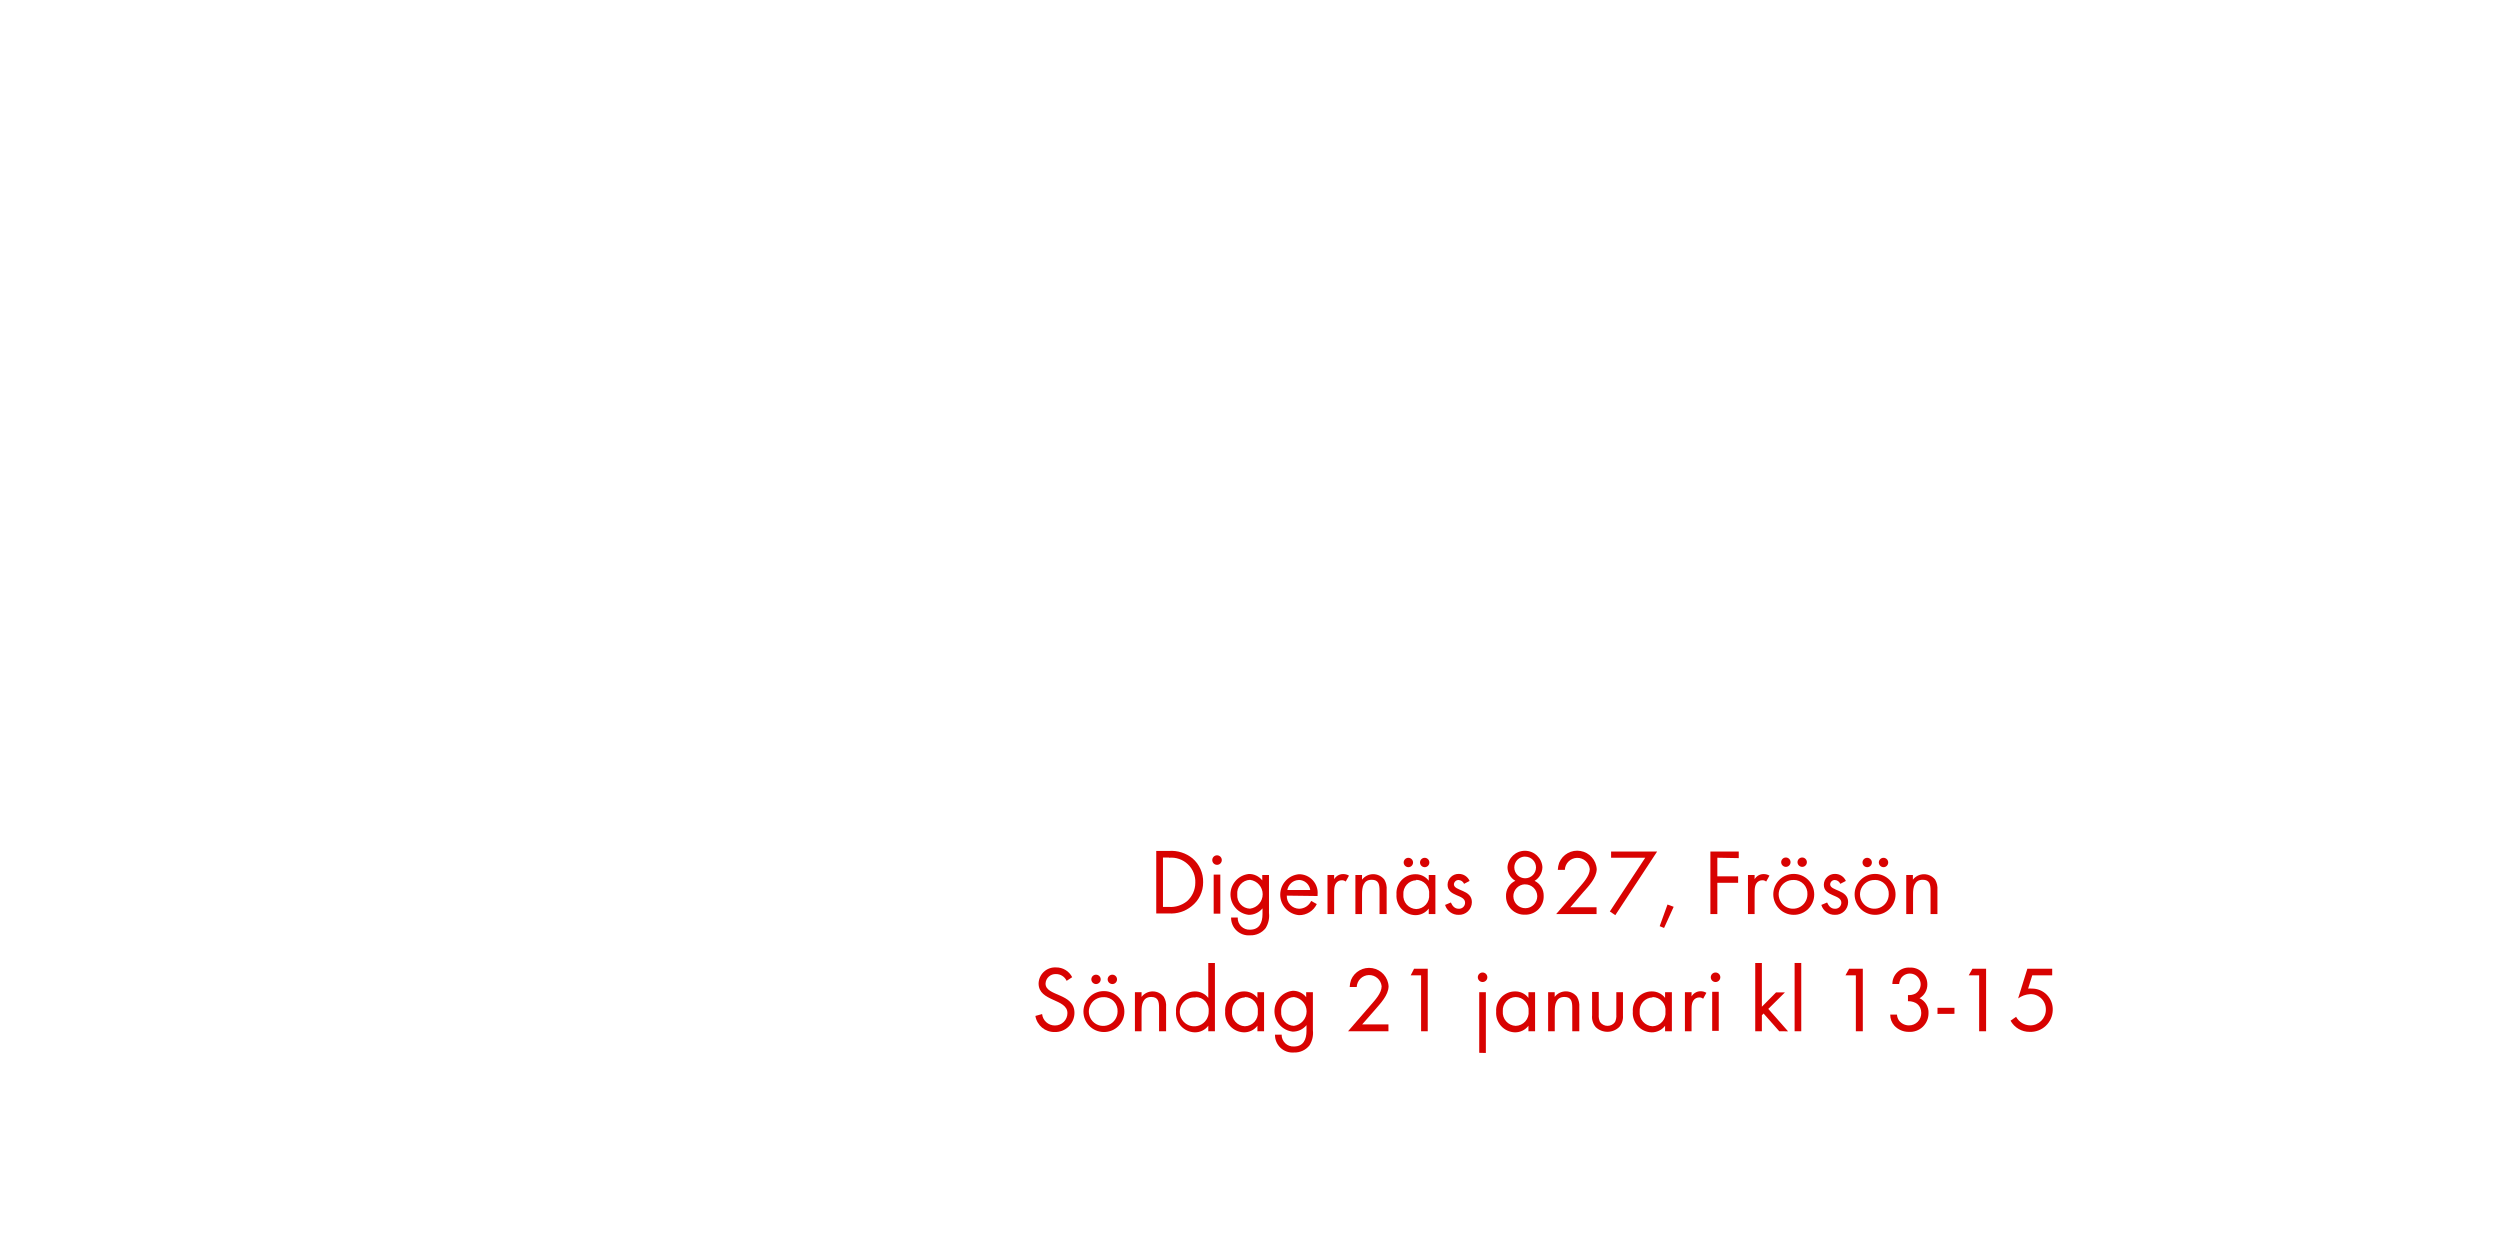
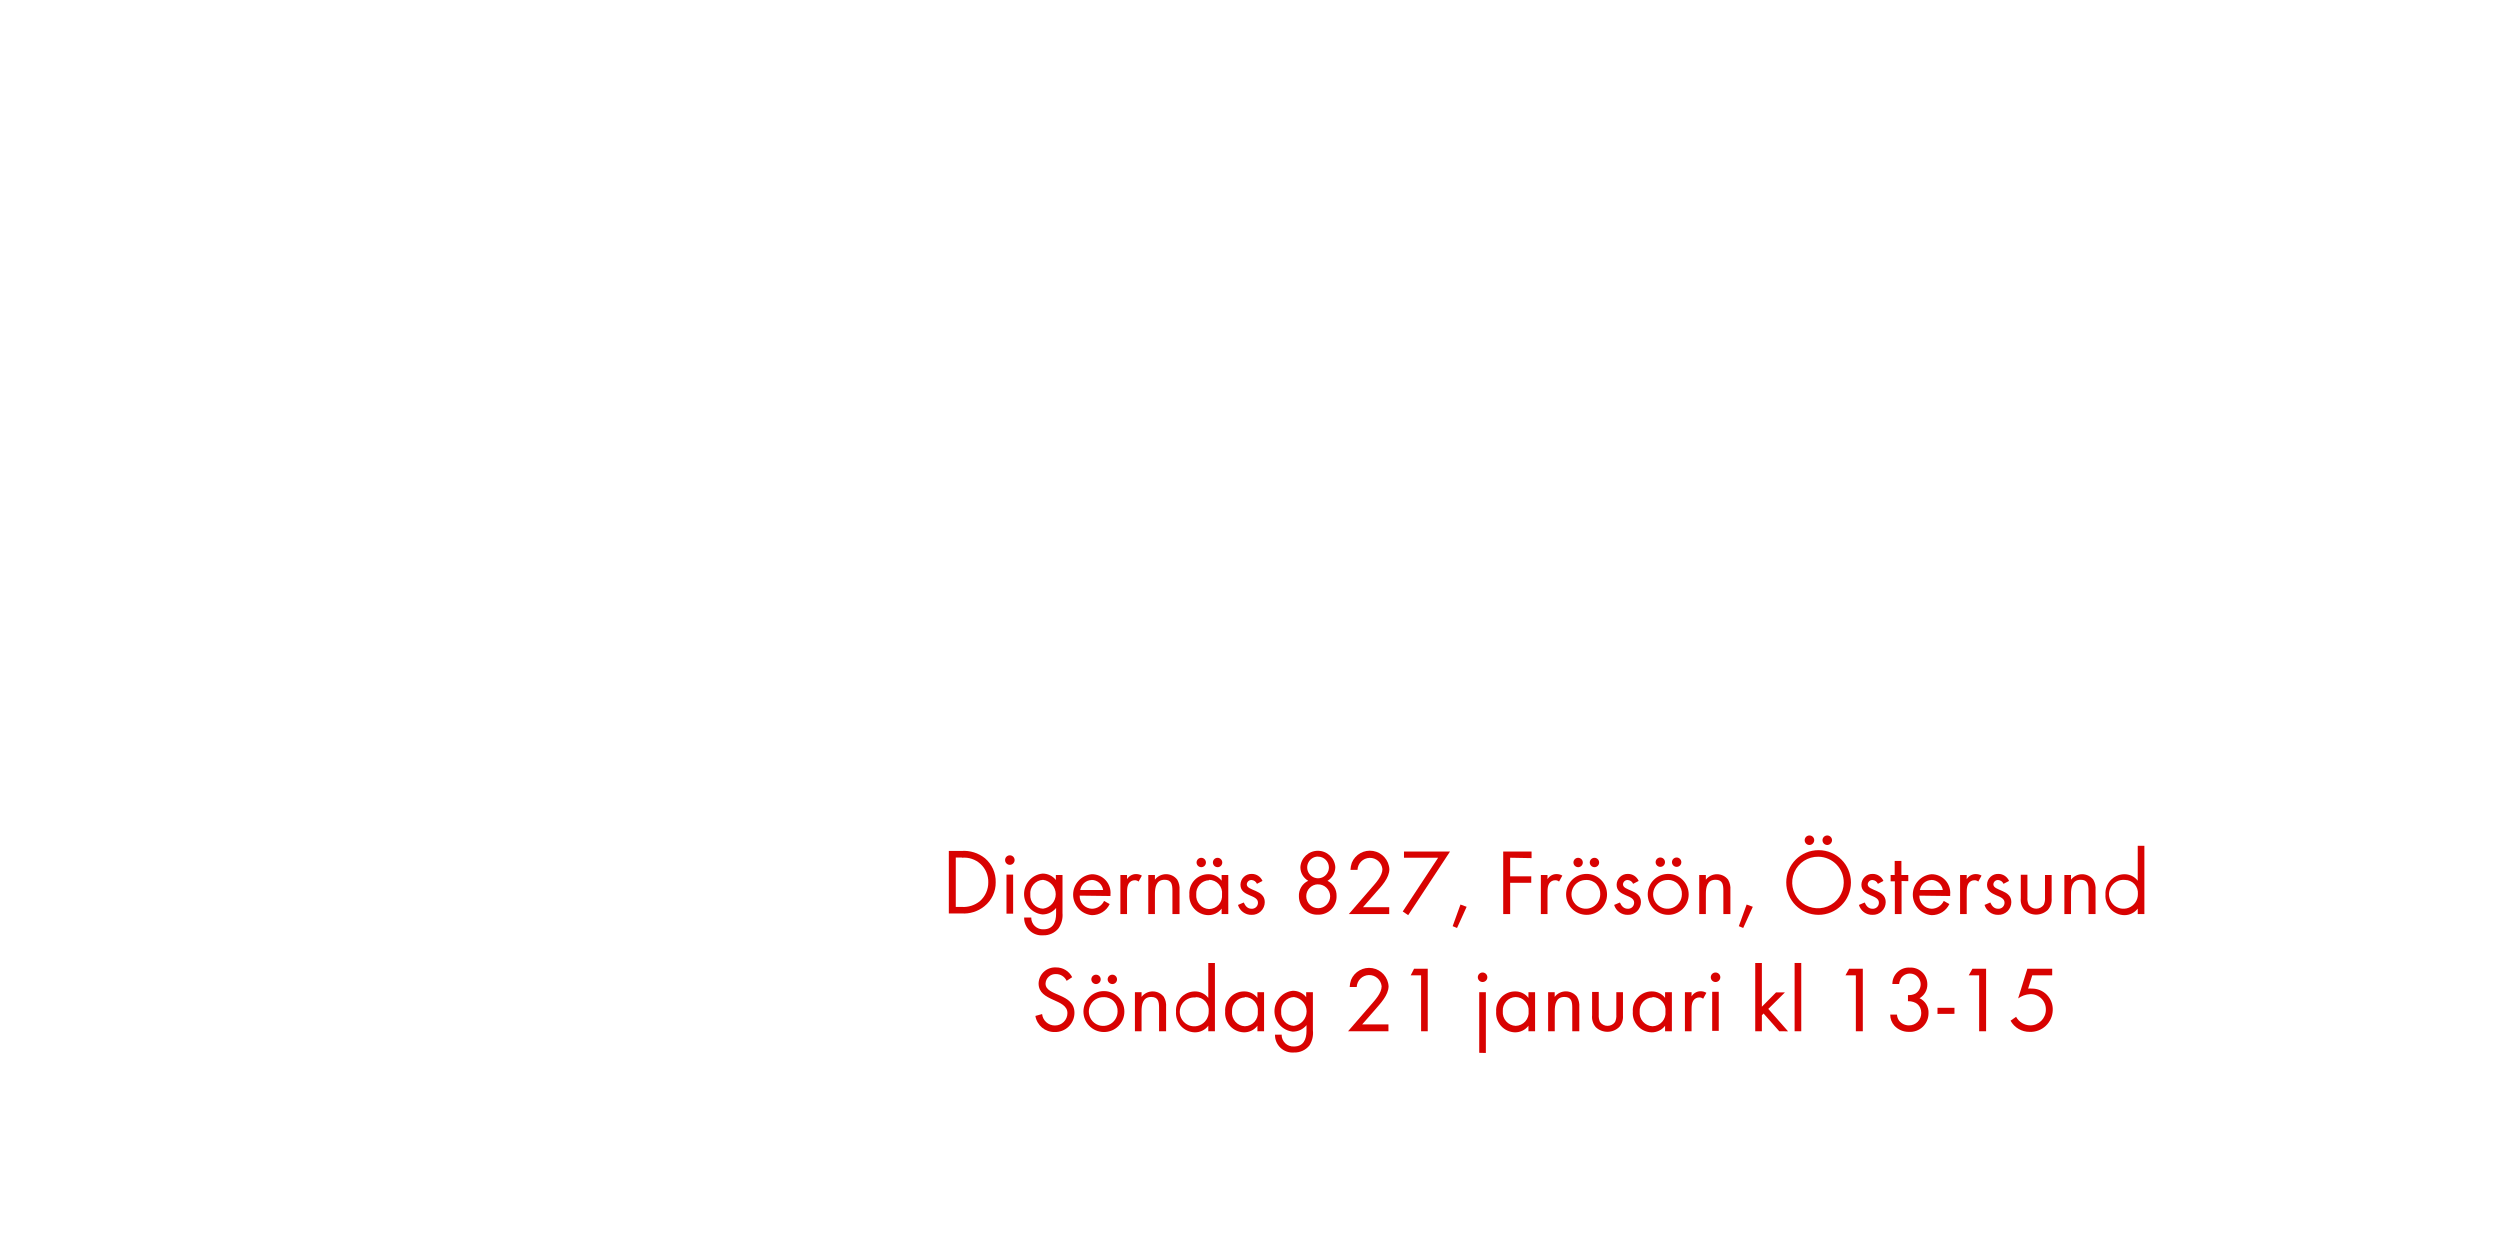
<svg xmlns="http://www.w3.org/2000/svg" id="Layer_1" data-name="Layer 1" viewBox="0 0 320 160">
  <defs>
    <style>.cls-1{fill:#d80201;}</style>
  </defs>
-   <path class="cls-1" d="M152.52,116a4.16,4.16,0,0,1-2.93.92H148v-8h1.63a4.29,4.29,0,0,1,3,.94,3.9,3.9,0,0,1,1.37,3.07A3.84,3.84,0,0,1,152.52,116Zm-2.88-6.24h-.78v6.33h.78a3.35,3.35,0,0,0,2.29-.73A3.15,3.15,0,0,0,153,113,3.08,3.08,0,0,0,149.64,109.79Z" />
-   <path class="cls-1" d="M155.78,110.7a.61.61,0,1,1,.61-.61A.61.61,0,0,1,155.78,110.7Zm-.43,6.25v-5h.85v5Z" />
-   <path class="cls-1" d="M162,118.8a2.41,2.41,0,0,1-2,.92,2.24,2.24,0,0,1-2.42-2.28h.85A1.49,1.49,0,0,0,160,119c1.2,0,1.6-.9,1.6-2v-.73a2.25,2.25,0,0,1-1.75.83,2.63,2.63,0,0,1,0-5.23,2.13,2.13,0,0,1,1.72.82V112h.86v4.87A3,3,0,0,1,162,118.8Zm-2-6.18a1.71,1.71,0,0,0-1.63,1.88,1.68,1.68,0,0,0,1.63,1.81,1.86,1.86,0,0,0,0-3.69Z" />
-   <path class="cls-1" d="M164.71,114.64a1.61,1.61,0,0,0,1.58,1.68,1.72,1.72,0,0,0,1.54-1l.72.4a2.48,2.48,0,0,1-2.28,1.42,2.63,2.63,0,0,1,0-5.24,2.38,2.38,0,0,1,2.38,2.62v.17Zm1.54-2a1.53,1.53,0,0,0-1.47,1.28h2.93A1.49,1.49,0,0,0,166.25,112.63Z" />
-   <path class="cls-1" d="M172.25,112.84a.75.75,0,0,0-.5-.17.92.92,0,0,0-.43.11c-.55.3-.55,1-.55,1.55V117h-.85v-5h.85v.54a1.33,1.33,0,0,1,1.13-.66,1.42,1.42,0,0,1,.77.2Z" />
-   <path class="cls-1" d="M176.58,117V114c0-.78-.11-1.39-1-1.39-1.1,0-1.24,1-1.24,1.83V117h-.85v-5h.85v.6a1.8,1.8,0,0,1,2.86,0,2.28,2.28,0,0,1,.29,1.32V117Z" />
-   <path class="cls-1" d="M182.88,117v-.7a2.13,2.13,0,0,1-1.73.84,2.47,2.47,0,0,1-2.4-2.65,2.42,2.42,0,0,1,2.39-2.59,2.1,2.1,0,0,1,1.74.83V112h.85v5Zm-1.61-4.33a1.7,1.7,0,0,0-1.64,1.82,1.72,1.72,0,0,0,1.64,1.87,1.7,1.7,0,0,0,1.66-1.87A1.68,1.68,0,0,0,181.27,112.62Zm-1-1.67a.61.61,0,0,1-.6-.6.6.6,0,1,1,.6.6Zm2.09,0a.61.61,0,0,1-.6-.6.6.6,0,1,1,.6.6Z" />
-   <path class="cls-1" d="M186.71,117.1a1.77,1.77,0,0,1-1.74-1.27l.74-.31c.2.44.48.8,1,.8a.77.77,0,0,0,.82-.78c0-1.08-2.24-.74-2.24-2.29a1.4,1.4,0,0,1,1.45-1.39,1.49,1.49,0,0,1,1.37.9l-.71.37a.8.8,0,0,0-.7-.49.59.59,0,0,0-.6.55c0,.88,2.3.65,2.3,2.28A1.63,1.63,0,0,1,186.71,117.1Z" />
-   <path class="cls-1" d="M195.22,117.08a2.34,2.34,0,0,1-2.45-2.34,2.09,2.09,0,0,1,1.19-2,2,2,0,0,1-1-1.75,2.24,2.24,0,0,1,4.47,0,2.09,2.09,0,0,1-1,1.76,2.07,2.07,0,0,1,1.16,1.93A2.32,2.32,0,0,1,195.22,117.08Zm0-3.89a1.53,1.53,0,1,0,1.55,1.52A1.54,1.54,0,0,0,195.19,113.2Zm0-3.55a1.39,1.39,0,1,0,1.39,1.39A1.39,1.39,0,0,0,195.22,109.65Z" />
-   <path class="cls-1" d="M202.61,114.25,201,116.13h3.36V117h-5.17l2.92-3.37c.54-.62,1.38-1.52,1.38-2.39a1.6,1.6,0,0,0-3.19.1h-.9a3.27,3.27,0,0,1,.17-.9,2.5,2.5,0,0,1,4.81.82C204.34,112.41,203.35,113.42,202.61,114.25Z" />
-   <path class="cls-1" d="M206.76,117.14l-.7-.47,4.53-6.88h-4.37V109h5.89Z" />
-   <path class="cls-1" d="M213,118.78l-.56-.23,1-2.77.79.29Z" />
-   <path class="cls-1" d="M219.82,109.79v2.38h2.66V113h-2.66v4h-.89v-8h3.63v.84Z" />
-   <path class="cls-1" d="M226.07,112.84a.75.75,0,0,0-.5-.17.91.91,0,0,0-.43.11c-.55.3-.55,1-.55,1.55V117h-.85v-5h.85v.54a1.33,1.33,0,0,1,1.13-.66,1.42,1.42,0,0,1,.77.2Z" />
-   <path class="cls-1" d="M229.59,117.1a2.62,2.62,0,1,1,2.63-2.61A2.6,2.6,0,0,1,229.59,117.1Zm0-4.46a1.84,1.84,0,1,0,1.76,1.85A1.75,1.75,0,0,0,229.57,112.63Zm-1-1.68a.61.61,0,0,1-.6-.6.6.6,0,1,1,.6.6Zm2.09,0a.61.61,0,0,1-.6-.6.6.6,0,1,1,.6.6Z" />
-   <path class="cls-1" d="M234.87,117.1a1.77,1.77,0,0,1-1.74-1.27l.74-.31c.2.44.48.8,1,.8a.77.77,0,0,0,.82-.78c0-1.08-2.24-.74-2.24-2.29a1.4,1.4,0,0,1,1.45-1.39,1.49,1.49,0,0,1,1.37.9l-.71.37a.8.8,0,0,0-.7-.49.59.59,0,0,0-.6.55c0,.88,2.3.65,2.3,2.28A1.63,1.63,0,0,1,234.87,117.1Z" />
-   <path class="cls-1" d="M240,117.1a2.62,2.62,0,1,1,2.63-2.61A2.6,2.6,0,0,1,240,117.1Zm0-4.46a1.84,1.84,0,1,0,1.76,1.85A1.75,1.75,0,0,0,240,112.63ZM239,111a.61.61,0,0,1-.6-.6.6.6,0,1,1,.6.6Zm2.09,0a.61.61,0,0,1-.6-.6.6.6,0,1,1,.6.6Z" />
-   <path class="cls-1" d="M247.11,117V114c0-.78-.11-1.39-1-1.39-1.1,0-1.24,1-1.24,1.83V117H244v-5h.85v.6a1.8,1.8,0,0,1,2.85,0,2.28,2.28,0,0,1,.29,1.32V117Z" />
+   <path class="cls-1" d="M126,116a4.16,4.16,0,0,1-2.93.92h-1.62v-8h1.63a4.29,4.29,0,0,1,3,.94,3.9,3.9,0,0,1,1.37,3.07A3.84,3.84,0,0,1,126,116Zm-2.88-6.24h-.78v6.33h.78a3.35,3.35,0,0,0,2.29-.73,3.16,3.16,0,0,0,1.09-2.43A3.08,3.08,0,0,0,123.13,109.79Z" />
+   <path class="cls-1" d="M129.26,110.7a.61.61,0,1,1,.61-.61A.61.61,0,0,1,129.26,110.7Zm-.43,6.25v-5h.85v5Z" />
+   <path class="cls-1" d="M135.51,118.8a2.41,2.41,0,0,1-2,.92,2.24,2.24,0,0,1-2.42-2.28H132a1.49,1.49,0,0,0,1.58,1.51c1.2,0,1.6-.9,1.6-2v-.73a2.25,2.25,0,0,1-1.75.83,2.63,2.63,0,0,1,0-5.23,2.13,2.13,0,0,1,1.72.82V112H136v4.87A3,3,0,0,1,135.51,118.8Zm-2-6.18a1.71,1.71,0,0,0-1.63,1.88,1.68,1.68,0,0,0,1.63,1.81,1.86,1.86,0,0,0,0-3.69Z" />
+   <path class="cls-1" d="M138.2,114.64a1.61,1.61,0,0,0,1.58,1.68,1.72,1.72,0,0,0,1.54-1l.72.4a2.48,2.48,0,0,1-2.28,1.42,2.63,2.63,0,0,1,0-5.24,2.38,2.38,0,0,1,2.38,2.62v.17Zm1.54-2a1.53,1.53,0,0,0-1.47,1.28h2.93A1.49,1.49,0,0,0,139.74,112.63Z" />
+   <path class="cls-1" d="M145.74,112.84a.75.75,0,0,0-.5-.17.92.92,0,0,0-.43.11c-.55.3-.55,1-.55,1.55V117h-.85v-5h.85v.54a1.33,1.33,0,0,1,1.13-.66,1.42,1.42,0,0,1,.77.2Z" />
+   <path class="cls-1" d="M150.07,117V114c0-.78-.11-1.39-1-1.39-1.1,0-1.24,1-1.24,1.83V117h-.85v-5h.85v.6a1.8,1.8,0,0,1,2.86,0,2.28,2.28,0,0,1,.29,1.32V117Z" />
+   <path class="cls-1" d="M156.37,117v-.7a2.13,2.13,0,0,1-1.73.84,2.47,2.47,0,0,1-2.4-2.65,2.42,2.42,0,0,1,2.39-2.59,2.1,2.1,0,0,1,1.74.83V112h.85v5Zm-1.61-4.33a1.7,1.7,0,0,0-1.64,1.82,1.72,1.72,0,0,0,1.64,1.87,1.7,1.7,0,0,0,1.66-1.87A1.68,1.68,0,0,0,154.76,112.62Zm-1-1.67a.61.61,0,0,1-.6-.6.6.6,0,1,1,.6.6Zm2.09,0a.61.61,0,0,1-.6-.6.6.6,0,1,1,.6.6Z" />
+   <path class="cls-1" d="M160.2,117.1a1.77,1.77,0,0,1-1.74-1.27l.74-.31c.2.44.48.8,1,.8a.77.77,0,0,0,.82-.78c0-1.08-2.24-.74-2.24-2.29a1.4,1.4,0,0,1,1.45-1.39,1.49,1.49,0,0,1,1.37.9l-.71.37a.8.8,0,0,0-.7-.49.59.59,0,0,0-.6.55c0,.88,2.3.65,2.3,2.28A1.63,1.63,0,0,1,160.2,117.1Z" />
+   <path class="cls-1" d="M168.71,117.08a2.34,2.34,0,0,1-2.45-2.34,2.09,2.09,0,0,1,1.19-2,2,2,0,0,1-1-1.75,2.24,2.24,0,0,1,4.47,0,2.09,2.09,0,0,1-1,1.76,2.07,2.07,0,0,1,1.16,1.93A2.32,2.32,0,0,1,168.71,117.08Zm0-3.89a1.53,1.53,0,1,0,1.55,1.52A1.54,1.54,0,0,0,168.68,113.2Zm0-3.55A1.39,1.39,0,1,0,170.1,111,1.39,1.39,0,0,0,168.71,109.65Z" />
+   <path class="cls-1" d="M176.1,114.25l-1.64,1.87h3.36V117h-5.17l2.92-3.37c.54-.62,1.38-1.52,1.38-2.39a1.6,1.6,0,0,0-3.19.1h-.9a3.27,3.27,0,0,1,.17-.9,2.5,2.5,0,0,1,4.81.82C177.82,112.41,176.84,113.42,176.1,114.25Z" />
+   <path class="cls-1" d="M180.25,117.14l-.7-.47,4.53-6.88h-4.37V109h5.89Z" />
+   <path class="cls-1" d="M186.5,118.78l-.56-.23,1-2.77.79.29Z" />
+   <path class="cls-1" d="M193.3,109.79v2.38H196V113H193.3v4h-.89v-8h3.63v.84Z" />
+   <path class="cls-1" d="M199.56,112.84a.75.75,0,0,0-.5-.17.91.91,0,0,0-.43.11c-.55.3-.55,1-.55,1.55V117h-.85v-5h.85v.54a1.33,1.33,0,0,1,1.13-.66,1.42,1.42,0,0,1,.77.2Z" />
+   <path class="cls-1" d="M203.07,117.1a2.62,2.62,0,1,1,2.63-2.61A2.6,2.6,0,0,1,203.07,117.1Zm0-4.46a1.84,1.84,0,1,0,1.76,1.85A1.75,1.75,0,0,0,203.06,112.63ZM202,111a.61.61,0,0,1-.6-.6.6.6,0,1,1,.6.6Zm2.09,0a.61.61,0,0,1-.6-.6.6.6,0,1,1,.6.6Z" />
+   <path class="cls-1" d="M208.35,117.1a1.77,1.77,0,0,1-1.74-1.27l.74-.31c.2.44.48.8,1,.8a.77.77,0,0,0,.82-.78c0-1.08-2.24-.74-2.24-2.29a1.4,1.4,0,0,1,1.45-1.39,1.49,1.49,0,0,1,1.37.9l-.71.37a.8.8,0,0,0-.7-.49.59.59,0,0,0-.6.55c0,.88,2.3.65,2.3,2.28A1.63,1.63,0,0,1,208.35,117.1Z" />
+   <path class="cls-1" d="M213.52,117.1a2.62,2.62,0,1,1,2.63-2.61A2.6,2.6,0,0,1,213.52,117.1Zm0-4.46a1.84,1.84,0,1,0,1.76,1.85A1.75,1.75,0,0,0,213.51,112.63Zm-1-1.68a.61.61,0,0,1-.6-.6.6.6,0,1,1,.6.6Zm2.09,0a.61.61,0,0,1-.6-.6.6.6,0,1,1,.6.6Z" />
+   <path class="cls-1" d="M220.59,117V114c0-.78-.11-1.39-1-1.39-1.1,0-1.24,1-1.24,1.83V117h-.85v-5h.85v.6a1.8,1.8,0,0,1,2.85,0,2.28,2.28,0,0,1,.29,1.32V117Z" />
+   <path class="cls-1" d="M223.13,118.78l-.56-.23,1-2.77.79.29Z" />
+   <path class="cls-1" d="M232.76,117.1a4.14,4.14,0,1,1,4.16-4.14A4.15,4.15,0,0,1,232.76,117.1Zm0-7.44A3.3,3.3,0,1,0,236,113,3.29,3.29,0,0,0,232.77,109.66Zm-1.15-1.5a.61.61,0,1,1,.61-.62A.62.62,0,0,1,231.62,108.16Zm2.28,0a.61.61,0,1,1,.61-.62A.63.63,0,0,1,233.9,108.16Z" />
+   <path class="cls-1" d="M239.68,117.1a1.77,1.77,0,0,1-1.74-1.27l.74-.31c.2.44.48.8,1,.8a.77.77,0,0,0,.82-.78c0-1.08-2.24-.74-2.24-2.29a1.4,1.4,0,0,1,1.45-1.39,1.49,1.49,0,0,1,1.37.9l-.71.37a.8.8,0,0,0-.7-.49.59.59,0,0,0-.6.55c0,.88,2.3.65,2.3,2.28A1.63,1.63,0,0,1,239.68,117.1Z" />
+   <path class="cls-1" d="M243.4,112.77V117h-.86v-4.19H242V112h.52v-1.8h.86V112h.88v.79Z" />
+   <path class="cls-1" d="M245.68,114.64a1.61,1.61,0,0,0,1.58,1.68,1.72,1.72,0,0,0,1.54-1l.72.4a2.48,2.48,0,0,1-2.28,1.42,2.63,2.63,0,0,1,0-5.24,2.38,2.38,0,0,1,2.38,2.62v.17Zm1.54-2a1.53,1.53,0,0,0-1.47,1.28h2.93A1.49,1.49,0,0,0,247.22,112.63Z" />
+   <path class="cls-1" d="M253.22,112.84a.75.75,0,0,0-.5-.17.92.92,0,0,0-.43.11c-.55.3-.55,1-.55,1.55V117h-.85v-5h.85v.54a1.33,1.33,0,0,1,1.13-.66,1.42,1.42,0,0,1,.77.2Z" />
+   <path class="cls-1" d="M255.76,117.1a1.77,1.77,0,0,1-1.74-1.27l.74-.31c.2.44.48.8,1,.8a.77.77,0,0,0,.82-.78c0-1.08-2.24-.74-2.24-2.29a1.4,1.4,0,0,1,1.45-1.39,1.49,1.49,0,0,1,1.37.9l-.71.37a.8.8,0,0,0-.7-.49.59.59,0,0,0-.6.55c0,.88,2.3.65,2.3,2.28A1.63,1.63,0,0,1,255.76,117.1Z" />
+   <path class="cls-1" d="M262.12,116.47a2.17,2.17,0,0,1-3,0,2,2,0,0,1-.46-1.5v-3h.85v2.9a1.9,1.9,0,0,0,.16.94,1.18,1.18,0,0,0,1.93,0,1.93,1.93,0,0,0,.16-.94V112h.85v3A2,2,0,0,1,262.12,116.47Z" />
+   <path class="cls-1" d="M267.33,117V114c0-.78-.11-1.39-1-1.39-1.1,0-1.24,1-1.24,1.83V117h-.85v-5h.85v.6a1.8,1.8,0,0,1,2.85,0,2.28,2.28,0,0,1,.29,1.32V117Z" />
+   <path class="cls-1" d="M273.63,117v-.7a2.13,2.13,0,0,1-1.73.84,2.46,2.46,0,0,1-2.4-2.64,2.44,2.44,0,0,1,2.39-2.6,2.14,2.14,0,0,1,1.74.83v-4.47h.85V117ZM272,112.63a1.85,1.85,0,1,0,1.65,1.81A1.67,1.67,0,0,0,272,112.63Z" />
  <path class="cls-1" d="M135,132.1a2.45,2.45,0,0,1-2.47-2.06l.86-.24a1.63,1.63,0,0,0,1.63,1.46,1.58,1.58,0,0,0,1.61-1.58c0-1.88-3.69-1.44-3.69-3.79a2.11,2.11,0,0,1,2.24-2.06,2.28,2.28,0,0,1,2.06,1.25l-.71.47a1.48,1.48,0,0,0-1.37-.87,1.27,1.27,0,0,0-1.33,1.22c0,1.66,3.7,1.18,3.7,3.75A2.46,2.46,0,0,1,135,132.1Z" />
  <path class="cls-1" d="M141.29,132.1a2.62,2.62,0,1,1,2.63-2.61A2.6,2.6,0,0,1,141.29,132.1Zm0-4.46a1.84,1.84,0,1,0,1.76,1.85A1.75,1.75,0,0,0,141.28,127.63Zm-1-1.68a.61.61,0,0,1-.6-.6.6.6,0,1,1,.6.6Zm2.09,0a.61.61,0,0,1-.6-.6.6.6,0,1,1,.6.6Z" />
  <path class="cls-1" d="M148.36,132V129c0-.78-.11-1.39-1-1.39-1.1,0-1.24,1-1.24,1.83V132h-.85v-5h.85v.6a1.8,1.8,0,0,1,2.85,0,2.28,2.28,0,0,1,.29,1.32V132Z" />
  <path class="cls-1" d="M154.66,132v-.7a2.12,2.12,0,0,1-1.73.84,2.46,2.46,0,0,1-2.4-2.64,2.44,2.44,0,0,1,2.39-2.6,2.14,2.14,0,0,1,1.74.83v-4.47h.85V132Zm-1.61-4.32a1.85,1.85,0,1,0,1.66,1.81A1.67,1.67,0,0,0,153.05,127.63Z" />
  <path class="cls-1" d="M160.95,132v-.7a2.13,2.13,0,0,1-1.73.84,2.47,2.47,0,0,1-2.4-2.65,2.42,2.42,0,0,1,2.39-2.59,2.1,2.1,0,0,1,1.74.83V127h.85v5Zm-1.61-4.33a1.7,1.7,0,0,0-1.64,1.82,1.72,1.72,0,0,0,1.64,1.87,1.7,1.7,0,0,0,1.66-1.87A1.68,1.68,0,0,0,159.34,127.62Z" />
  <path class="cls-1" d="M167.62,133.8a2.42,2.42,0,0,1-2,.92,2.24,2.24,0,0,1-2.42-2.28h.85a1.49,1.49,0,0,0,1.58,1.51c1.2,0,1.6-.9,1.6-2v-.73a2.25,2.25,0,0,1-1.75.83,2.63,2.63,0,0,1,0-5.23,2.13,2.13,0,0,1,1.71.82V127h.86v4.87A3,3,0,0,1,167.62,133.8Zm-2-6.18a1.71,1.71,0,0,0-1.63,1.88,1.68,1.68,0,0,0,1.63,1.81,1.86,1.86,0,0,0,0-3.69Z" />
  <path class="cls-1" d="M176,129.25l-1.64,1.87h3.36V132h-5.17l2.92-3.37c.54-.62,1.38-1.52,1.38-2.39a1.6,1.6,0,0,0-3.19.1h-.9a3.27,3.27,0,0,1,.17-.9,2.5,2.5,0,0,1,4.81.82C177.7,127.41,176.71,128.42,176,129.25Z" />
  <path class="cls-1" d="M181.9,132v-7.16h-1.33L181,124h1.75v8Z" />
  <path class="cls-1" d="M189.77,125.7a.61.61,0,1,1,.61-.61A.61.61,0,0,1,189.77,125.7Zm-.43,9.06V127h.85v7.78Z" />
  <path class="cls-1" d="M195.64,132v-.7a2.13,2.13,0,0,1-1.73.84,2.47,2.47,0,0,1-2.4-2.65,2.42,2.42,0,0,1,2.39-2.59,2.1,2.1,0,0,1,1.74.83V127h.85v5ZM194,127.62a1.7,1.7,0,0,0-1.64,1.82,1.72,1.72,0,0,0,1.64,1.87,1.7,1.7,0,0,0,1.66-1.87A1.68,1.68,0,0,0,194,127.62Z" />
  <path class="cls-1" d="M201.25,132V129c0-.78-.11-1.39-1-1.39-1.1,0-1.24,1-1.24,1.83V132h-.85v-5H199v.6a1.8,1.8,0,0,1,2.86,0,2.28,2.28,0,0,1,.29,1.32V132Z" />
  <path class="cls-1" d="M207.25,131.47a2.17,2.17,0,0,1-3,0,2,2,0,0,1-.46-1.5v-3h.85v2.9a1.91,1.91,0,0,0,.16.94,1.18,1.18,0,0,0,1.93,0,1.93,1.93,0,0,0,.16-.94V127h.85v3A2,2,0,0,1,207.25,131.47Z" />
  <path class="cls-1" d="M213.13,132v-.7a2.12,2.12,0,0,1-1.73.84,2.47,2.47,0,0,1-2.4-2.65,2.42,2.42,0,0,1,2.39-2.59,2.1,2.1,0,0,1,1.74.83V127H214v5Zm-1.61-4.33a1.7,1.7,0,0,0-1.64,1.82,1.72,1.72,0,0,0,1.64,1.87,1.7,1.7,0,0,0,1.66-1.87A1.68,1.68,0,0,0,211.53,127.62Z" />
  <path class="cls-1" d="M218,127.84a.75.75,0,0,0-.5-.17.92.92,0,0,0-.43.11c-.55.3-.55,1-.55,1.55V132h-.85v-5h.85v.54a1.33,1.33,0,0,1,1.13-.66,1.42,1.42,0,0,1,.77.2Z" />
  <path class="cls-1" d="M219.59,125.7a.61.61,0,1,1,.61-.61A.61.61,0,0,1,219.59,125.7Zm-.43,6.25v-5H220v5Z" />
  <path class="cls-1" d="M227.74,132l-2-2.27-.22.22V132h-.85v-8.74h.85v5.6l1.81-1.83h1.14l-2.13,2.11,2.53,2.87Z" />
  <path class="cls-1" d="M229.71,132v-8.74h.85V132Z" />
  <path class="cls-1" d="M237.55,132v-7.16h-1.33l.47-.84h1.75v8Z" />
  <path class="cls-1" d="M244.33,132.08a2.5,2.5,0,0,1-1.85-.79,2.11,2.11,0,0,1-.53-1.42h.86a1.53,1.53,0,0,0,.28.78,1.61,1.61,0,0,0,1.26.6,1.56,1.56,0,0,0,1.57-1.59c0-1-.73-1.51-1.7-1.51v-.78a1.85,1.85,0,0,0,.95-.19,1.38,1.38,0,1,0-1.82-2,2,2,0,0,0-.26.77h-.87a2.11,2.11,0,0,1,2.23-2.1A2.14,2.14,0,0,1,246.7,126a2,2,0,0,1-1,1.77,2,2,0,0,1,1.15,1.93A2.37,2.37,0,0,1,244.33,132.08Z" />
  <path class="cls-1" d="M248,129.78V129h2.17v.77Z" />
  <path class="cls-1" d="M253.33,132v-7.16H252l.47-.84h1.75v8Z" />
  <path class="cls-1" d="M259.8,132.08a2.77,2.77,0,0,1-2.45-1.43l.71-.5a2.11,2.11,0,0,0,1.81,1.1,2,2,0,0,0,2-2,1.94,1.94,0,0,0-2-2,2.83,2.83,0,0,0-1.55.55L259.5,124h3.18v.84h-2.55l-.53,1.7a1.88,1.88,0,0,1,.46,0,2.65,2.65,0,0,1,2.69,2.77A2.84,2.84,0,0,1,259.8,132.08Z" />
</svg>
